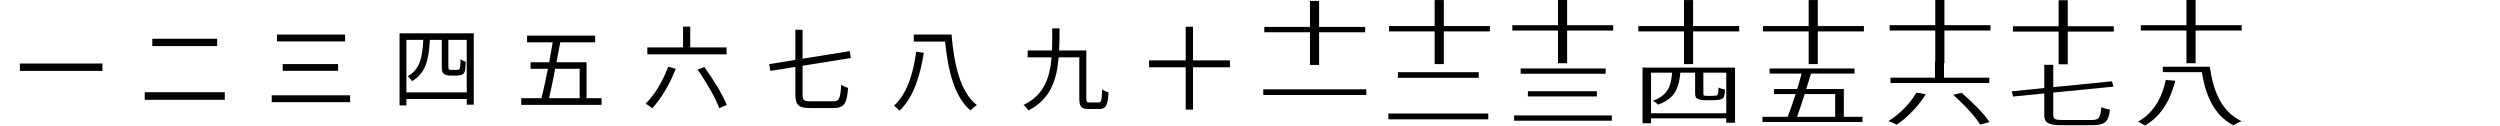
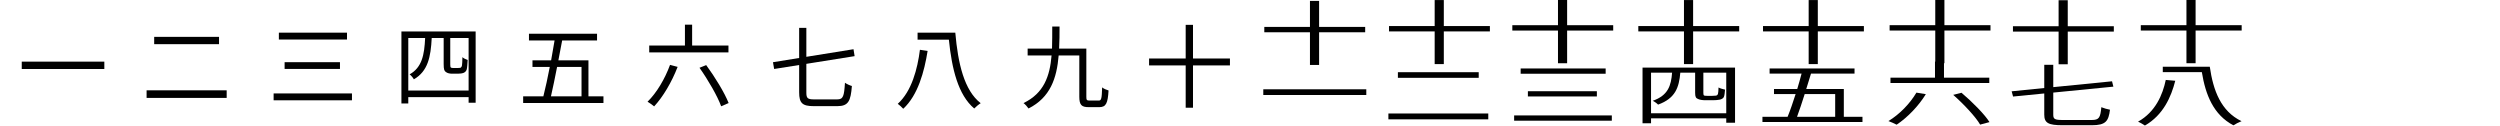
<svg xmlns="http://www.w3.org/2000/svg" width="700mm" height="35mm" viewBox="0 0 700 35" version="1.1" id="svg153">
  <defs id="defs150">
    <rect x="950.379" y="30.425" width="89.673" height="84.069" id="rect2862" />
    <filter style="color-interpolation-filters:sRGB" id="filter10641" x="-0.033" y="-0.031" width="1.1" height="1.109">
      <feFlood flood-opacity="0.851" flood-color="rgb(0,0,0)" result="flood" id="feFlood10631" />
      <feComposite in="flood" in2="SourceGraphic" operator="in" result="composite1" id="feComposite10633" />
      <feGaussianBlur in="composite1" stdDeviation="0.4" result="blur" id="feGaussianBlur10635" />
      <feOffset dx="1" dy="1.5" result="offset" id="feOffset10637" />
      <feComposite in="SourceGraphic" in2="offset" operator="over" result="composite2" id="feComposite10639" />
    </filter>
    <filter style="color-interpolation-filters:sRGB" id="filter10641-3" x="-0.033" y="-0.031" width="1.1" height="1.109">
      <feFlood flood-opacity="0.851" flood-color="rgb(0,0,0)" result="flood" id="feFlood10631-9" />
      <feComposite in="flood" in2="SourceGraphic" operator="in" result="composite1" id="feComposite10633-6" />
      <feGaussianBlur in="composite1" stdDeviation="0.4" result="blur" id="feGaussianBlur10635-1" />
      <feOffset dx="1" dy="1.5" result="offset" id="feOffset10637-5" />
      <feComposite in="SourceGraphic" in2="offset" operator="over" result="composite2" id="feComposite10639-9" />
    </filter>
    <filter style="color-interpolation-filters:sRGB" id="filter10641-3-0" x="-0.033" y="-0.031" width="1.1" height="1.109">
      <feFlood flood-opacity="0.851" flood-color="rgb(0,0,0)" result="flood" id="feFlood10631-9-3" />
      <feComposite in="flood" in2="SourceGraphic" operator="in" result="composite1" id="feComposite10633-6-8" />
      <feGaussianBlur in="composite1" stdDeviation="0.4" result="blur" id="feGaussianBlur10635-1-4" />
      <feOffset dx="1" dy="1.5" result="offset" id="feOffset10637-5-2" />
      <feComposite in="SourceGraphic" in2="offset" operator="over" result="composite2" id="feComposite10639-9-4" />
    </filter>
    <filter style="color-interpolation-filters:sRGB" id="filter10653" x="-0.036" y="-0.032" width="1.108" height="1.114">
      <feFlood flood-opacity="0.851" flood-color="rgb(0,0,0)" result="flood" id="feFlood10643" />
      <feComposite in="flood" in2="SourceGraphic" operator="in" result="composite1" id="feComposite10645" />
      <feGaussianBlur in="composite1" stdDeviation="0.4" result="blur" id="feGaussianBlur10647" />
      <feOffset dx="1" dy="1.5" result="offset" id="feOffset10649" />
      <feComposite in="SourceGraphic" in2="offset" operator="over" result="composite2" id="feComposite10651" />
    </filter>
    <filter style="color-interpolation-filters:sRGB" id="filter10653-9" x="-0.036" y="-0.032" width="1.108" height="1.114">
      <feFlood flood-opacity="0.851" flood-color="rgb(0,0,0)" result="flood" id="feFlood10643-6" />
      <feComposite in="flood" in2="SourceGraphic" operator="in" result="composite1" id="feComposite10645-5" />
      <feGaussianBlur in="composite1" stdDeviation="0.4" result="blur" id="feGaussianBlur10647-9" />
      <feOffset dx="1" dy="1.5" result="offset" id="feOffset10649-7" />
      <feComposite in="SourceGraphic" in2="offset" operator="over" result="composite2" id="feComposite10651-7" />
    </filter>
    <filter style="color-interpolation-filters:sRGB" id="filter10653-2" x="-0.036" y="-0.032" width="1.108" height="1.114">
      <feFlood flood-opacity="0.851" flood-color="rgb(0,0,0)" result="flood" id="feFlood10643-8" />
      <feComposite in="flood" in2="SourceGraphic" operator="in" result="composite1" id="feComposite10645-3" />
      <feGaussianBlur in="composite1" stdDeviation="0.4" result="blur" id="feGaussianBlur10647-3" />
      <feOffset dx="1" dy="1.5" result="offset" id="feOffset10649-4" />
      <feComposite in="SourceGraphic" in2="offset" operator="over" result="composite2" id="feComposite10651-2" />
    </filter>
    <filter style="color-interpolation-filters:sRGB" id="filter10653-9-2" x="-0.036" y="-0.032" width="1.108" height="1.114">
      <feFlood flood-opacity="0.851" flood-color="rgb(0,0,0)" result="flood" id="feFlood10643-6-2" />
      <feComposite in="flood" in2="SourceGraphic" operator="in" result="composite1" id="feComposite10645-5-4" />
      <feGaussianBlur in="composite1" stdDeviation="0.4" result="blur" id="feGaussianBlur10647-9-8" />
      <feOffset dx="1" dy="1.5" result="offset" id="feOffset10649-7-5" />
      <feComposite in="SourceGraphic" in2="offset" operator="over" result="composite2" id="feComposite10651-7-3" />
    </filter>
    <filter style="color-interpolation-filters:sRGB" id="filter10665" x="-0.04" y="-0.033" width="1.12" height="1.117">
      <feFlood flood-opacity="0.851" flood-color="rgb(0,0,0)" result="flood" id="feFlood10655" />
      <feComposite in="flood" in2="SourceGraphic" operator="in" result="composite1" id="feComposite10657" />
      <feGaussianBlur in="composite1" stdDeviation="0.4" result="blur" id="feGaussianBlur10659" />
      <feOffset dx="1" dy="1.5" result="offset" id="feOffset10661" />
      <feComposite in="SourceGraphic" in2="offset" operator="over" result="composite2" id="feComposite10663" />
    </filter>
    <filter style="color-interpolation-filters:sRGB" id="filter10665-7" x="-0.04" y="-0.033" width="1.12" height="1.117">
      <feFlood flood-opacity="0.851" flood-color="rgb(0,0,0)" result="flood" id="feFlood10655-8" />
      <feComposite in="flood" in2="SourceGraphic" operator="in" result="composite1" id="feComposite10657-8" />
      <feGaussianBlur in="composite1" stdDeviation="0.4" result="blur" id="feGaussianBlur10659-1" />
      <feOffset dx="1" dy="1.5" result="offset" id="feOffset10661-6" />
      <feComposite in="SourceGraphic" in2="offset" operator="over" result="composite2" id="feComposite10663-6" />
    </filter>
    <filter style="color-interpolation-filters:sRGB" id="filter4469" x="-0.03" y="-0.028" width="1.092" height="1.1">
      <feFlood flood-opacity="0.851" flood-color="rgb(0,0,0)" result="flood" id="feFlood4459" />
      <feComposite in="flood" in2="SourceGraphic" operator="in" result="composite1" id="feComposite4461" />
      <feGaussianBlur in="composite1" stdDeviation="0.4" result="blur" id="feGaussianBlur4463" />
      <feOffset dx="1" dy="1.5" result="offset" id="feOffset4465" />
      <feComposite in="SourceGraphic" in2="offset" operator="over" result="composite2" id="feComposite4467" />
    </filter>
    <filter style="color-interpolation-filters:sRGB" id="filter11166" x="-0.031" y="-0.029" width="1.096" height="1.104">
      <feFlood flood-opacity="0.851" flood-color="rgb(0,0,0)" result="flood" id="feFlood11156" />
      <feComposite in="flood" in2="SourceGraphic" operator="in" result="composite1" id="feComposite11158" />
      <feGaussianBlur in="composite1" stdDeviation="0.4" result="blur" id="feGaussianBlur11160" />
      <feOffset dx="1" dy="1.5" result="offset" id="feOffset11162" />
      <feComposite in="SourceGraphic" in2="offset" operator="over" result="composite2" id="feComposite11164" />
    </filter>
    <filter style="color-interpolation-filters:sRGB" id="filter11166-9" x="-0.031" y="-0.029" width="1.096" height="1.104">
      <feFlood flood-opacity="0.851" flood-color="rgb(0,0,0)" result="flood" id="feFlood11156-9" />
      <feComposite in="flood" in2="SourceGraphic" operator="in" result="composite1" id="feComposite11158-3" />
      <feGaussianBlur in="composite1" stdDeviation="0.4" result="blur" id="feGaussianBlur11160-4" />
      <feOffset dx="1" dy="1.5" result="offset" id="feOffset11162-7" />
      <feComposite in="SourceGraphic" in2="offset" operator="over" result="composite2" id="feComposite11164-0" />
    </filter>
    <filter style="color-interpolation-filters:sRGB" id="filter11166-3" x="-0.031" y="-0.029" width="1.096" height="1.104">
      <feFlood flood-opacity="0.851" flood-color="rgb(0,0,0)" result="flood" id="feFlood11156-6" />
      <feComposite in="flood" in2="SourceGraphic" operator="in" result="composite1" id="feComposite11158-0" />
      <feGaussianBlur in="composite1" stdDeviation="0.4" result="blur" id="feGaussianBlur11160-6" />
      <feOffset dx="1" dy="1.5" result="offset" id="feOffset11162-72" />
      <feComposite in="SourceGraphic" in2="offset" operator="over" result="composite2" id="feComposite11164-4" />
    </filter>
    <filter style="color-interpolation-filters:sRGB" id="filter11166-9-9" x="-0.031" y="-0.029" width="1.096" height="1.104">
      <feFlood flood-opacity="0.851" flood-color="rgb(0,0,0)" result="flood" id="feFlood11156-9-2" />
      <feComposite in="flood" in2="SourceGraphic" operator="in" result="composite1" id="feComposite11158-3-3" />
      <feGaussianBlur in="composite1" stdDeviation="0.4" result="blur" id="feGaussianBlur11160-4-8" />
      <feOffset dx="1" dy="1.5" result="offset" id="feOffset11162-7-7" />
      <feComposite in="SourceGraphic" in2="offset" operator="over" result="composite2" id="feComposite11164-0-0" />
    </filter>
    <filter style="color-interpolation-filters:sRGB" id="filter4469-6" x="-0.03" y="-0.028" width="1.092" height="1.1">
      <feFlood flood-opacity="0.851" flood-color="rgb(0,0,0)" result="flood" id="feFlood4459-4" />
      <feComposite in="flood" in2="SourceGraphic" operator="in" result="composite1" id="feComposite4461-6" />
      <feGaussianBlur in="composite1" stdDeviation="0.4" result="blur" id="feGaussianBlur4463-7" />
      <feOffset dx="1" dy="1.5" result="offset" id="feOffset4465-6" />
      <feComposite in="SourceGraphic" in2="offset" operator="over" result="composite2" id="feComposite4467-9" />
    </filter>
    <filter style="color-interpolation-filters:sRGB" id="filter12126" x="-0.033" y="-0.031" width="1.1" height="1.109">
      <feFlood flood-opacity="0.851" flood-color="rgb(0,0,0)" result="flood" id="feFlood12116" />
      <feComposite in="flood" in2="SourceGraphic" operator="in" result="composite1" id="feComposite12118" />
      <feGaussianBlur in="composite1" stdDeviation="0.4" result="blur" id="feGaussianBlur12120" />
      <feOffset dx="1" dy="1.5" result="offset" id="feOffset12122" />
      <feComposite in="SourceGraphic" in2="offset" operator="over" result="composite2" id="feComposite12124" />
    </filter>
    <filter style="color-interpolation-filters:sRGB" id="filter12138" x="-0.033" y="-0.031" width="1.1" height="1.109">
      <feFlood flood-opacity="0.851" flood-color="rgb(0,0,0)" result="flood" id="feFlood12128" />
      <feComposite in="flood" in2="SourceGraphic" operator="in" result="composite1" id="feComposite12130" />
      <feGaussianBlur in="composite1" stdDeviation="0.4" result="blur" id="feGaussianBlur12132" />
      <feOffset dx="1" dy="1.5" result="offset" id="feOffset12134" />
      <feComposite in="SourceGraphic" in2="offset" operator="over" result="composite2" id="feComposite12136" />
    </filter>
    <filter style="color-interpolation-filters:sRGB" id="filter12150" x="-0.033" y="-0.031" width="1.1" height="1.109">
      <feFlood flood-opacity="0.851" flood-color="rgb(0,0,0)" result="flood" id="feFlood12140" />
      <feComposite in="flood" in2="SourceGraphic" operator="in" result="composite1" id="feComposite12142" />
      <feGaussianBlur in="composite1" stdDeviation="0.4" result="blur" id="feGaussianBlur12144" />
      <feOffset dx="1" dy="1.5" result="offset" id="feOffset12146" />
      <feComposite in="SourceGraphic" in2="offset" operator="over" result="composite2" id="feComposite12148" />
    </filter>
    <filter style="color-interpolation-filters:sRGB" id="filter12162" x="-0.036" y="-0.032" width="1.108" height="1.114">
      <feFlood flood-opacity="0.851" flood-color="rgb(0,0,0)" result="flood" id="feFlood12152" />
      <feComposite in="flood" in2="SourceGraphic" operator="in" result="composite1" id="feComposite12154" />
      <feGaussianBlur in="composite1" stdDeviation="0.4" result="blur" id="feGaussianBlur12156" />
      <feOffset dx="1" dy="1.5" result="offset" id="feOffset12158" />
      <feComposite in="SourceGraphic" in2="offset" operator="over" result="composite2" id="feComposite12160" />
    </filter>
    <filter style="color-interpolation-filters:sRGB" id="filter12174" x="-0.036" y="-0.032" width="1.108" height="1.114">
      <feFlood flood-opacity="0.851" flood-color="rgb(0,0,0)" result="flood" id="feFlood12164" />
      <feComposite in="flood" in2="SourceGraphic" operator="in" result="composite1" id="feComposite12166" />
      <feGaussianBlur in="composite1" stdDeviation="0.4" result="blur" id="feGaussianBlur12168" />
      <feOffset dx="1" dy="1.5" result="offset" id="feOffset12170" />
      <feComposite in="SourceGraphic" in2="offset" operator="over" result="composite2" id="feComposite12172" />
    </filter>
    <filter style="color-interpolation-filters:sRGB" id="filter12186" x="-0.036" y="-0.032" width="1.108" height="1.114">
      <feFlood flood-opacity="0.851" flood-color="rgb(0,0,0)" result="flood" id="feFlood12176" />
      <feComposite in="flood" in2="SourceGraphic" operator="in" result="composite1" id="feComposite12178" />
      <feGaussianBlur in="composite1" stdDeviation="0.4" result="blur" id="feGaussianBlur12180" />
      <feOffset dx="1" dy="1.5" result="offset" id="feOffset12182" />
      <feComposite in="SourceGraphic" in2="offset" operator="over" result="composite2" id="feComposite12184" />
    </filter>
    <filter style="color-interpolation-filters:sRGB" id="filter12198" x="-0.036" y="-0.032" width="1.108" height="1.114">
      <feFlood flood-opacity="0.851" flood-color="rgb(0,0,0)" result="flood" id="feFlood12188" />
      <feComposite in="flood" in2="SourceGraphic" operator="in" result="composite1" id="feComposite12190" />
      <feGaussianBlur in="composite1" stdDeviation="0.4" result="blur" id="feGaussianBlur12192" />
      <feOffset dx="1" dy="1.5" result="offset" id="feOffset12194" />
      <feComposite in="SourceGraphic" in2="offset" operator="over" result="composite2" id="feComposite12196" />
    </filter>
    <filter style="color-interpolation-filters:sRGB" id="filter12210" x="-0.04" y="-0.033" width="1.12" height="1.117">
      <feFlood flood-opacity="0.851" flood-color="rgb(0,0,0)" result="flood" id="feFlood12200" />
      <feComposite in="flood" in2="SourceGraphic" operator="in" result="composite1" id="feComposite12202" />
      <feGaussianBlur in="composite1" stdDeviation="0.4" result="blur" id="feGaussianBlur12204" />
      <feOffset dx="1" dy="1.5" result="offset" id="feOffset12206" />
      <feComposite in="SourceGraphic" in2="offset" operator="over" result="composite2" id="feComposite12208" />
    </filter>
    <filter style="color-interpolation-filters:sRGB" id="filter12222" x="-0.04" y="-0.033" width="1.12" height="1.117">
      <feFlood flood-opacity="0.851" flood-color="rgb(0,0,0)" result="flood" id="feFlood12212" />
      <feComposite in="flood" in2="SourceGraphic" operator="in" result="composite1" id="feComposite12214" />
      <feGaussianBlur in="composite1" stdDeviation="0.4" result="blur" id="feGaussianBlur12216" />
      <feOffset dx="1" dy="1.5" result="offset" id="feOffset12218" />
      <feComposite in="SourceGraphic" in2="offset" operator="over" result="composite2" id="feComposite12220" />
    </filter>
    <filter style="color-interpolation-filters:sRGB" id="filter12234" x="-0.03" y="-0.028" width="1.092" height="1.1">
      <feFlood flood-opacity="0.851" flood-color="rgb(0,0,0)" result="flood" id="feFlood12224" />
      <feComposite in="flood" in2="SourceGraphic" operator="in" result="composite1" id="feComposite12226" />
      <feGaussianBlur in="composite1" stdDeviation="0.4" result="blur" id="feGaussianBlur12228" />
      <feOffset dx="1" dy="1.5" result="offset" id="feOffset12230" />
      <feComposite in="SourceGraphic" in2="offset" operator="over" result="composite2" id="feComposite12232" />
    </filter>
    <filter style="color-interpolation-filters:sRGB" id="filter12246" x="-0.031" y="-0.029" width="1.096" height="1.104">
      <feFlood flood-opacity="0.851" flood-color="rgb(0,0,0)" result="flood" id="feFlood12236" />
      <feComposite in="flood" in2="SourceGraphic" operator="in" result="composite1" id="feComposite12238" />
      <feGaussianBlur in="composite1" stdDeviation="0.4" result="blur" id="feGaussianBlur12240" />
      <feOffset dx="1" dy="1.5" result="offset" id="feOffset12242" />
      <feComposite in="SourceGraphic" in2="offset" operator="over" result="composite2" id="feComposite12244" />
    </filter>
    <filter style="color-interpolation-filters:sRGB" id="filter12258" x="-0.031" y="-0.029" width="1.096" height="1.104">
      <feFlood flood-opacity="0.851" flood-color="rgb(0,0,0)" result="flood" id="feFlood12248" />
      <feComposite in="flood" in2="SourceGraphic" operator="in" result="composite1" id="feComposite12250" />
      <feGaussianBlur in="composite1" stdDeviation="0.4" result="blur" id="feGaussianBlur12252" />
      <feOffset dx="1" dy="1.5" result="offset" id="feOffset12254" />
      <feComposite in="SourceGraphic" in2="offset" operator="over" result="composite2" id="feComposite12256" />
    </filter>
    <filter style="color-interpolation-filters:sRGB" id="filter12270" x="-0.031" y="-0.029" width="1.096" height="1.104">
      <feFlood flood-opacity="0.851" flood-color="rgb(0,0,0)" result="flood" id="feFlood12260" />
      <feComposite in="flood" in2="SourceGraphic" operator="in" result="composite1" id="feComposite12262" />
      <feGaussianBlur in="composite1" stdDeviation="0.4" result="blur" id="feGaussianBlur12264" />
      <feOffset dx="1" dy="1.5" result="offset" id="feOffset12266" />
      <feComposite in="SourceGraphic" in2="offset" operator="over" result="composite2" id="feComposite12268" />
    </filter>
    <filter style="color-interpolation-filters:sRGB" id="filter12282" x="-0.031" y="-0.029" width="1.096" height="1.104">
      <feFlood flood-opacity="0.851" flood-color="rgb(0,0,0)" result="flood" id="feFlood12272" />
      <feComposite in="flood" in2="SourceGraphic" operator="in" result="composite1" id="feComposite12274" />
      <feGaussianBlur in="composite1" stdDeviation="0.4" result="blur" id="feGaussianBlur12276" />
      <feOffset dx="1" dy="1.5" result="offset" id="feOffset12278" />
      <feComposite in="SourceGraphic" in2="offset" operator="over" result="composite2" id="feComposite12280" />
    </filter>
    <filter style="color-interpolation-filters:sRGB" id="filter12294" x="-0.03" y="-0.028" width="1.092" height="1.1">
      <feFlood flood-opacity="0.851" flood-color="rgb(0,0,0)" result="flood" id="feFlood12284" />
      <feComposite in="flood" in2="SourceGraphic" operator="in" result="composite1" id="feComposite12286" />
      <feGaussianBlur in="composite1" stdDeviation="0.4" result="blur" id="feGaussianBlur12288" />
      <feOffset dx="1" dy="1.5" result="offset" id="feOffset12290" />
      <feComposite in="SourceGraphic" in2="offset" operator="over" result="composite2" id="feComposite12292" />
    </filter>
  </defs>
  <g id="layer3" transform="translate(-7.429955,-111.6633)" style="display:none">
    <rect style="display:inline;fill:#00ffff;stroke-width:0.12" id="rect8004-0-4" width="35" height="35" x="42.43" y="111.663" />
    <rect style="display:inline;fill:#008000;stroke-width:0.12" id="rect8004-0-6-6-0" width="35" height="35" x="7.43" y="111.663" />
    <rect style="display:inline;fill:#008000;stroke-width:0.12" id="rect8004-0-6-6-1-0" width="35" height="35" x="287.43" y="111.663" />
    <rect style="display:inline;fill:#00ffff;stroke-width:0.12" id="rect8004-0-5-0" width="35" height="35" x="252.43" y="111.663" />
    <rect style="display:inline;fill:#008000;stroke-width:0.12" id="rect8004-0-6-6-6-4" width="35" height="35" x="217.43" y="111.663" />
    <rect style="display:inline;fill:#00ffff;stroke-width:0.12" id="rect8004-0-7-5-4" width="35" height="35" x="182.43" y="111.663" />
    <rect style="display:inline;fill:#008000;stroke-width:0.12" id="rect8004-0-6-6-2-9-3" width="35" height="35" x="147.43" y="111.663" />
    <rect style="display:inline;fill:#00ffff;stroke-width:0.12" id="rect8004-0-1-8-0" width="35" height="35" x="112.43" y="111.663" />
    <rect style="display:inline;fill:#008000;stroke-width:0.12" id="rect8004-0-6-6-8-7-6" width="35" height="35" x="77.43" y="111.663" />
    <rect style="display:inline;fill:#008000;stroke-width:0.12" id="rect8004-0-6-6-1-0-6" width="35" height="35" x="427.43" y="111.663" />
    <rect style="display:inline;fill:#00ffff;stroke-width:0.12" id="rect8004-0-5-0-4" width="35" height="35" x="392.43" y="111.663" />
    <rect style="display:inline;fill:#008000;stroke-width:0.12" id="rect8004-0-6-6-6-4-1" width="35" height="35" x="357.43" y="111.663" />
    <rect style="display:inline;fill:#00ffff;stroke-width:0.12" id="rect8004-0-7-5-4-2" width="35" height="35" x="322.43" y="111.663" />
    <rect style="display:inline;fill:#00ffff;stroke-width:0.12" id="rect8004-0-5-0-4-7" width="35" height="35" x="532.43" y="111.663" />
    <rect style="display:inline;fill:#008000;stroke-width:0.12" id="rect8004-0-6-6-6-4-1-4" width="35" height="35" x="497.43" y="111.663" />
    <rect style="display:inline;fill:#00ffff;stroke-width:0.12" id="rect8004-0-7-5-4-2-8" width="35" height="35" x="462.43" y="111.663" />
    <rect style="display:inline;fill:#00ffff;stroke-width:0.12" id="rect8004-0-5-0-4-7-6" width="35" height="35" x="602.43" y="111.663" />
    <rect style="display:inline;fill:#008000;stroke-width:0.12" id="rect8004-0-6-6-6-4-1-4-0" width="35" height="35" x="567.43" y="111.663" />
    <rect style="display:inline;fill:#00ffff;stroke-width:0.12" id="rect8004-0-5-0-4-7-6-5" width="35" height="35" x="672.43" y="111.663" />
    <rect style="display:inline;fill:#008000;stroke-width:0.12" id="rect8004-0-6-6-6-4-1-4-0-4" width="35" height="35" x="637.43" y="111.663" />
  </g>
  <g id="layer1" style="display:inline" transform="translate(-7.429955,-111.6633)">
    <text xml:space="preserve" transform="matrix(0.2645833,0,0,0.2645833,7.429955,111.6633)" id="text2860" style="font-style:normal;font-weight:normal;font-size:95.441px;line-height:1.25;font-family:'IBM Plex Sans JP';white-space:pre;shape-inside:url(#rect2862);fill:#000000;fill-opacity:1;stroke:none;-inkscape-font-specification:'IBM Plex Sans JP, Normal';font-stretch:normal;font-variant:normal;font-variant-ligatures:normal;font-variant-caps:normal;font-variant-numeric:normal;font-variant-east-asian:normal" />
-     <text xml:space="preserve" style="font-style:normal;font-variant:normal;font-weight:normal;font-stretch:normal;font-size:25.252px;line-height:1.25;font-family:'IBM Plex Sans JP';-inkscape-font-specification:'IBM Plex Sans JP, Normal';font-variant-ligatures:normal;font-variant-caps:normal;font-variant-numeric:normal;font-variant-east-asian:normal;fill:#000000;fill-opacity:1;stroke:none;stroke-width:0.362" x="11.88" y="140.323" id="text22356">
-       <tspan id="tspan22354" style="font-style:normal;font-variant:normal;font-weight:normal;font-stretch:normal;font-size:25.252px;font-family:'IBM Plex Sans JP';-inkscape-font-specification:'IBM Plex Sans JP, Normal';font-variant-ligatures:normal;font-variant-caps:normal;font-variant-numeric:normal;font-variant-east-asian:normal;fill:#000000;stroke-width:0.362" x="11.88" y="140.323">一</tspan>
-     </text>
-     <text xml:space="preserve" style="font-style:normal;font-variant:normal;font-weight:normal;font-stretch:normal;font-size:25.252px;line-height:1.25;font-family:'IBM Plex Sans JP';-inkscape-font-specification:'IBM Plex Sans JP, Normal';font-variant-ligatures:normal;font-variant-caps:normal;font-variant-numeric:normal;font-variant-east-asian:normal;display:inline;fill:#000000;fill-opacity:1;stroke:none;stroke-width:0.362" x="46.512" y="140.107" id="text22356-5">
-       <tspan id="tspan22354-4" style="font-style:normal;font-variant:normal;font-weight:normal;font-stretch:normal;font-size:25.252px;font-family:'IBM Plex Sans JP';-inkscape-font-specification:'IBM Plex Sans JP, Normal';font-variant-ligatures:normal;font-variant-caps:normal;font-variant-numeric:normal;font-variant-east-asian:normal;fill:#000000;stroke-width:0.362" x="46.512" y="140.107">二</tspan>
-     </text>
-     <text xml:space="preserve" style="font-style:normal;font-variant:normal;font-weight:normal;font-stretch:normal;font-size:25.252px;line-height:1.25;font-family:'IBM Plex Sans JP';-inkscape-font-specification:'IBM Plex Sans JP, Normal';font-variant-ligatures:normal;font-variant-caps:normal;font-variant-numeric:normal;font-variant-east-asian:normal;display:inline;fill:#000000;fill-opacity:1;stroke:none;stroke-width:0.362" x="81.873" y="140.102" id="text22356-0">
-       <tspan id="tspan22354-7" style="font-style:normal;font-variant:normal;font-weight:normal;font-stretch:normal;font-size:25.252px;font-family:'IBM Plex Sans JP';-inkscape-font-specification:'IBM Plex Sans JP, Normal';font-variant-ligatures:normal;font-variant-caps:normal;font-variant-numeric:normal;font-variant-east-asian:normal;fill:#000000;stroke-width:0.362" x="81.873" y="140.102">三</tspan>
-     </text>
-     <text xml:space="preserve" style="font-style:normal;font-variant:normal;font-weight:normal;font-stretch:normal;font-size:25.252px;line-height:1.25;font-family:'IBM Plex Sans JP';-inkscape-font-specification:'IBM Plex Sans JP, Normal';font-variant-ligatures:normal;font-variant-caps:normal;font-variant-numeric:normal;font-variant-east-asian:normal;display:inline;fill:#000000;fill-opacity:1;stroke:none;stroke-width:0.362" x="117.034" y="139.886" id="text22356-5-7">
-       <tspan id="tspan22354-4-4" style="font-style:normal;font-variant:normal;font-weight:normal;font-stretch:normal;font-size:25.252px;font-family:'IBM Plex Sans JP';-inkscape-font-specification:'IBM Plex Sans JP, Normal';font-variant-ligatures:normal;font-variant-caps:normal;font-variant-numeric:normal;font-variant-east-asian:normal;fill:#000000;stroke-width:0.362" x="117.034" y="139.886">四</tspan>
-     </text>
-     <text xml:space="preserve" style="font-style:normal;font-variant:normal;font-weight:normal;font-stretch:normal;font-size:25.252px;line-height:1.25;font-family:'IBM Plex Sans JP';-inkscape-font-specification:'IBM Plex Sans JP, Normal';font-variant-ligatures:normal;font-variant-caps:normal;font-variant-numeric:normal;font-variant-east-asian:normal;display:inline;fill:#000000;fill-opacity:1;stroke:none;stroke-width:0.362" x="151.976" y="140.402" id="text22356-1">
-       <tspan id="tspan22354-44" style="font-style:normal;font-variant:normal;font-weight:normal;font-stretch:normal;font-size:25.252px;font-family:'IBM Plex Sans JP';-inkscape-font-specification:'IBM Plex Sans JP, Normal';font-variant-ligatures:normal;font-variant-caps:normal;font-variant-numeric:normal;font-variant-east-asian:normal;fill:#000000;stroke-width:0.362" x="151.976" y="140.402">五</tspan>
-     </text>
-     <text xml:space="preserve" style="font-style:normal;font-variant:normal;font-weight:normal;font-stretch:normal;font-size:25.252px;line-height:1.25;font-family:'IBM Plex Sans JP';-inkscape-font-specification:'IBM Plex Sans JP, Normal';font-variant-ligatures:normal;font-variant-caps:normal;font-variant-numeric:normal;font-variant-east-asian:normal;display:inline;fill:#000000;fill-opacity:1;stroke:none;stroke-width:0.362" x="187.137" y="140.186" id="text22356-5-3">
-       <tspan id="tspan22354-4-6" style="font-style:normal;font-variant:normal;font-weight:normal;font-stretch:normal;font-size:25.252px;font-family:'IBM Plex Sans JP';-inkscape-font-specification:'IBM Plex Sans JP, Normal';font-variant-ligatures:normal;font-variant-caps:normal;font-variant-numeric:normal;font-variant-east-asian:normal;fill:#000000;stroke-width:0.362" x="187.137" y="140.186">六</tspan>
-     </text>
-     <text xml:space="preserve" style="font-style:normal;font-variant:normal;font-weight:normal;font-stretch:normal;font-size:25.252px;line-height:1.25;font-family:'IBM Plex Sans JP';-inkscape-font-specification:'IBM Plex Sans JP, Normal';font-variant-ligatures:normal;font-variant-caps:normal;font-variant-numeric:normal;font-variant-east-asian:normal;display:inline;fill:#000000;fill-opacity:1;stroke:none;stroke-width:0.362" x="221.571" y="140.772" id="text22356-9">
-       <tspan id="tspan22354-9" style="font-style:normal;font-variant:normal;font-weight:normal;font-stretch:normal;font-size:25.252px;font-family:'IBM Plex Sans JP';-inkscape-font-specification:'IBM Plex Sans JP, Normal';font-variant-ligatures:normal;font-variant-caps:normal;font-variant-numeric:normal;font-variant-east-asian:normal;fill:#000000;stroke-width:0.362" x="221.571" y="140.772">七</tspan>
-     </text>
-     <text xml:space="preserve" style="font-style:normal;font-variant:normal;font-weight:normal;font-stretch:normal;font-size:25.252px;line-height:1.25;font-family:'IBM Plex Sans JP';-inkscape-font-specification:'IBM Plex Sans JP, Normal';font-variant-ligatures:normal;font-variant-caps:normal;font-variant-numeric:normal;font-variant-east-asian:normal;display:inline;fill:#000000;fill-opacity:1;stroke:none;stroke-width:0.362" x="256.732" y="140.556" id="text22356-5-8">
-       <tspan id="tspan22354-4-9" style="font-style:normal;font-variant:normal;font-weight:normal;font-stretch:normal;font-size:25.252px;font-family:'IBM Plex Sans JP';-inkscape-font-specification:'IBM Plex Sans JP, Normal';font-variant-ligatures:normal;font-variant-caps:normal;font-variant-numeric:normal;font-variant-east-asian:normal;fill:#000000;stroke-width:0.362" x="256.732" y="140.556">八</tspan>
-     </text>
-     <text xml:space="preserve" style="font-style:normal;font-variant:normal;font-weight:normal;font-stretch:normal;font-size:25.252px;line-height:1.25;font-family:'IBM Plex Sans JP';-inkscape-font-specification:'IBM Plex Sans JP, Normal';font-variant-ligatures:normal;font-variant-caps:normal;font-variant-numeric:normal;font-variant-east-asian:normal;display:inline;fill:#000000;fill-opacity:1;stroke:none;stroke-width:0.362" x="293.151" y="140.551" id="text22356-0-5">
-       <tspan id="tspan22354-7-0" style="font-style:normal;font-variant:normal;font-weight:normal;font-stretch:normal;font-size:25.252px;font-family:'IBM Plex Sans JP';-inkscape-font-specification:'IBM Plex Sans JP, Normal';font-variant-ligatures:normal;font-variant-caps:normal;font-variant-numeric:normal;font-variant-east-asian:normal;fill:#000000;stroke-width:0.362" x="293.151" y="140.551">九</tspan>
-     </text>
-     <text xml:space="preserve" style="font-style:normal;font-variant:normal;font-weight:normal;font-stretch:normal;font-size:25.252px;line-height:1.25;font-family:'IBM Plex Sans JP';-inkscape-font-specification:'IBM Plex Sans JP, Normal';font-variant-ligatures:normal;font-variant-caps:normal;font-variant-numeric:normal;font-variant-east-asian:normal;display:inline;fill:#000000;fill-opacity:1;stroke:none;stroke-width:0.362" x="327.783" y="140.336" id="text22356-5-7-1">
-       <tspan id="tspan22354-4-4-9" style="font-style:normal;font-variant:normal;font-weight:normal;font-stretch:normal;font-size:25.252px;font-family:'IBM Plex Sans JP';-inkscape-font-specification:'IBM Plex Sans JP, Normal';font-variant-ligatures:normal;font-variant-caps:normal;font-variant-numeric:normal;font-variant-east-asian:normal;fill:#000000;stroke-width:0.362" x="327.783" y="140.336">十</tspan>
+     <text xml:space="preserve" style="font-style:normal;font-variant:normal;font-weight:normal;font-stretch:normal;font-size:25.252px;line-height:1.25;font-family:'IBM Plex Sans JP';-inkscape-font-specification:'IBM Plex Sans JP, Normal';font-variant-ligatures:normal;font-variant-caps:normal;font-variant-numeric:normal;font-variant-east-asian:normal;fill:#000000;fill-opacity:1;stroke:none;stroke-width:0.362" x="12.409" y="139.794" id="text22356">
+       <tspan id="tspan22354" style="font-style:normal;font-variant:normal;font-weight:normal;font-stretch:normal;font-size:25.252px;font-family:'IBM Plex Sans JP';-inkscape-font-specification:'IBM Plex Sans JP, Normal';font-variant-ligatures:normal;font-variant-caps:normal;font-variant-numeric:normal;font-variant-east-asian:normal;fill:#000000;stroke-width:0.362" x="12.409" y="139.794">一</tspan>
+     </text>
+     <text xml:space="preserve" style="font-style:normal;font-variant:normal;font-weight:normal;font-stretch:normal;font-size:25.252px;line-height:1.25;font-family:'IBM Plex Sans JP';-inkscape-font-specification:'IBM Plex Sans JP, Normal';font-variant-ligatures:normal;font-variant-caps:normal;font-variant-numeric:normal;font-variant-east-asian:normal;display:inline;fill:#000000;fill-opacity:1;stroke:none;stroke-width:0.362" x="47.041" y="139.578" id="text22356-5">
+       <tspan id="tspan22354-4" style="font-style:normal;font-variant:normal;font-weight:normal;font-stretch:normal;font-size:25.252px;font-family:'IBM Plex Sans JP';-inkscape-font-specification:'IBM Plex Sans JP, Normal';font-variant-ligatures:normal;font-variant-caps:normal;font-variant-numeric:normal;font-variant-east-asian:normal;fill:#000000;stroke-width:0.362" x="47.041" y="139.578">二</tspan>
+     </text>
+     <text xml:space="preserve" style="font-style:normal;font-variant:normal;font-weight:normal;font-stretch:normal;font-size:25.252px;line-height:1.25;font-family:'IBM Plex Sans JP';-inkscape-font-specification:'IBM Plex Sans JP, Normal';font-variant-ligatures:normal;font-variant-caps:normal;font-variant-numeric:normal;font-variant-east-asian:normal;display:inline;fill:#000000;fill-opacity:1;stroke:none;stroke-width:0.362" x="82.402" y="139.573" id="text22356-0">
+       <tspan id="tspan22354-7" style="font-style:normal;font-variant:normal;font-weight:normal;font-stretch:normal;font-size:25.252px;font-family:'IBM Plex Sans JP';-inkscape-font-specification:'IBM Plex Sans JP, Normal';font-variant-ligatures:normal;font-variant-caps:normal;font-variant-numeric:normal;font-variant-east-asian:normal;fill:#000000;stroke-width:0.362" x="82.402" y="139.573">三</tspan>
+     </text>
+     <text xml:space="preserve" style="font-style:normal;font-variant:normal;font-weight:normal;font-stretch:normal;font-size:25.252px;line-height:1.25;font-family:'IBM Plex Sans JP';-inkscape-font-specification:'IBM Plex Sans JP, Normal';font-variant-ligatures:normal;font-variant-caps:normal;font-variant-numeric:normal;font-variant-east-asian:normal;display:inline;fill:#000000;fill-opacity:1;stroke:none;stroke-width:0.362" x="117.563" y="139.357" id="text22356-5-7">
+       <tspan id="tspan22354-4-4" style="font-style:normal;font-variant:normal;font-weight:normal;font-stretch:normal;font-size:25.252px;font-family:'IBM Plex Sans JP';-inkscape-font-specification:'IBM Plex Sans JP, Normal';font-variant-ligatures:normal;font-variant-caps:normal;font-variant-numeric:normal;font-variant-east-asian:normal;fill:#000000;stroke-width:0.362" x="117.563" y="139.357">四</tspan>
+     </text>
+     <text xml:space="preserve" style="font-style:normal;font-variant:normal;font-weight:normal;font-stretch:normal;font-size:25.252px;line-height:1.25;font-family:'IBM Plex Sans JP';-inkscape-font-specification:'IBM Plex Sans JP, Normal';font-variant-ligatures:normal;font-variant-caps:normal;font-variant-numeric:normal;font-variant-east-asian:normal;display:inline;fill:#000000;fill-opacity:1;stroke:none;stroke-width:0.362" x="152.506" y="139.873" id="text22356-1">
+       <tspan id="tspan22354-44" style="font-style:normal;font-variant:normal;font-weight:normal;font-stretch:normal;font-size:25.252px;font-family:'IBM Plex Sans JP';-inkscape-font-specification:'IBM Plex Sans JP, Normal';font-variant-ligatures:normal;font-variant-caps:normal;font-variant-numeric:normal;font-variant-east-asian:normal;fill:#000000;stroke-width:0.362" x="152.506" y="139.873">五</tspan>
+     </text>
+     <text xml:space="preserve" style="font-style:normal;font-variant:normal;font-weight:normal;font-stretch:normal;font-size:25.252px;line-height:1.25;font-family:'IBM Plex Sans JP';-inkscape-font-specification:'IBM Plex Sans JP, Normal';font-variant-ligatures:normal;font-variant-caps:normal;font-variant-numeric:normal;font-variant-east-asian:normal;display:inline;fill:#000000;fill-opacity:1;stroke:none;stroke-width:0.362" x="187.666" y="139.657" id="text22356-5-3">
+       <tspan id="tspan22354-4-6" style="font-style:normal;font-variant:normal;font-weight:normal;font-stretch:normal;font-size:25.252px;font-family:'IBM Plex Sans JP';-inkscape-font-specification:'IBM Plex Sans JP, Normal';font-variant-ligatures:normal;font-variant-caps:normal;font-variant-numeric:normal;font-variant-east-asian:normal;fill:#000000;stroke-width:0.362" x="187.666" y="139.657">六</tspan>
+     </text>
+     <text xml:space="preserve" style="font-style:normal;font-variant:normal;font-weight:normal;font-stretch:normal;font-size:25.252px;line-height:1.25;font-family:'IBM Plex Sans JP';-inkscape-font-specification:'IBM Plex Sans JP, Normal';font-variant-ligatures:normal;font-variant-caps:normal;font-variant-numeric:normal;font-variant-east-asian:normal;display:inline;fill:#000000;fill-opacity:1;stroke:none;stroke-width:0.362" x="222.629" y="140.243" id="text22356-9">
+       <tspan id="tspan22354-9" style="font-style:normal;font-variant:normal;font-weight:normal;font-stretch:normal;font-size:25.252px;font-family:'IBM Plex Sans JP';-inkscape-font-specification:'IBM Plex Sans JP, Normal';font-variant-ligatures:normal;font-variant-caps:normal;font-variant-numeric:normal;font-variant-east-asian:normal;fill:#000000;stroke-width:0.362" x="222.629" y="140.243">七</tspan>
+     </text>
+     <text xml:space="preserve" style="font-style:normal;font-variant:normal;font-weight:normal;font-stretch:normal;font-size:25.252px;line-height:1.25;font-family:'IBM Plex Sans JP';-inkscape-font-specification:'IBM Plex Sans JP, Normal';font-variant-ligatures:normal;font-variant-caps:normal;font-variant-numeric:normal;font-variant-east-asian:normal;display:inline;fill:#000000;fill-opacity:1;stroke:none;stroke-width:0.362" x="257.79" y="140.027" id="text22356-5-8">
+       <tspan id="tspan22354-4-9" style="font-style:normal;font-variant:normal;font-weight:normal;font-stretch:normal;font-size:25.252px;font-family:'IBM Plex Sans JP';-inkscape-font-specification:'IBM Plex Sans JP, Normal';font-variant-ligatures:normal;font-variant-caps:normal;font-variant-numeric:normal;font-variant-east-asian:normal;fill:#000000;stroke-width:0.362" x="257.79" y="140.027">八</tspan>
+     </text>
+     <text xml:space="preserve" style="font-style:normal;font-variant:normal;font-weight:normal;font-stretch:normal;font-size:25.252px;line-height:1.25;font-family:'IBM Plex Sans JP';-inkscape-font-specification:'IBM Plex Sans JP, Normal';font-variant-ligatures:normal;font-variant-caps:normal;font-variant-numeric:normal;font-variant-east-asian:normal;display:inline;fill:#000000;fill-opacity:1;stroke:none;stroke-width:0.362" x="293.151" y="140.022" id="text22356-0-5">
+       <tspan id="tspan22354-7-0" style="font-style:normal;font-variant:normal;font-weight:normal;font-stretch:normal;font-size:25.252px;font-family:'IBM Plex Sans JP';-inkscape-font-specification:'IBM Plex Sans JP, Normal';font-variant-ligatures:normal;font-variant-caps:normal;font-variant-numeric:normal;font-variant-east-asian:normal;fill:#000000;stroke-width:0.362" x="293.151" y="140.022">九</tspan>
+     </text>
+     <text xml:space="preserve" style="font-style:normal;font-variant:normal;font-weight:normal;font-stretch:normal;font-size:25.252px;line-height:1.25;font-family:'IBM Plex Sans JP';-inkscape-font-specification:'IBM Plex Sans JP, Normal';font-variant-ligatures:normal;font-variant-caps:normal;font-variant-numeric:normal;font-variant-east-asian:normal;display:inline;fill:#000000;fill-opacity:1;stroke:none;stroke-width:0.362" x="327.783" y="139.806" id="text22356-5-7-1">
+       <tspan id="tspan22354-4-4-9" style="font-style:normal;font-variant:normal;font-weight:normal;font-stretch:normal;font-size:25.252px;font-family:'IBM Plex Sans JP';-inkscape-font-specification:'IBM Plex Sans JP, Normal';font-variant-ligatures:normal;font-variant-caps:normal;font-variant-numeric:normal;font-variant-east-asian:normal;fill:#000000;stroke-width:0.362" x="327.783" y="139.806">十</tspan>
    </text>
    <text xml:space="preserve" style="font-style:normal;font-variant:normal;font-weight:normal;font-stretch:normal;font-size:24.779px;line-height:1.25;font-family:'IBM Plex Sans JP';-inkscape-font-specification:'IBM Plex Sans JP, Normal';font-variant-ligatures:normal;font-variant-caps:normal;font-variant-numeric:normal;font-variant-east-asian:normal;display:inline;fill:#000000;fill-opacity:1;stroke:none;stroke-width:0.285" x="283.202" y="184.294" id="text22356-1-9" transform="scale(1.270335,0.7871939)">
      <tspan style="font-style:normal;font-variant:normal;font-weight:normal;font-stretch:normal;font-size:24.779px;font-family:'IBM Plex Sans JP';-inkscape-font-specification:'IBM Plex Sans JP, Normal';font-variant-ligatures:normal;font-variant-caps:normal;font-variant-numeric:normal;font-variant-east-asian:normal;fill:#000000;stroke-width:0.285" x="283.202" y="184.294" id="tspan9119">一</tspan>
    </text>
    <text xml:space="preserve" style="font-style:normal;font-variant:normal;font-weight:normal;font-stretch:normal;font-size:24.779px;line-height:1.25;font-family:'IBM Plex Sans JP';-inkscape-font-specification:'IBM Plex Sans JP, Normal';font-variant-ligatures:normal;font-variant-caps:normal;font-variant-numeric:normal;font-variant-east-asian:normal;display:inline;fill:#000000;fill-opacity:1;stroke:none;stroke-width:0.285" x="283.159" y="162.971" id="text22356-1-9-7" transform="scale(1.270335,0.7871939)">
      <tspan style="font-style:normal;font-variant:normal;font-weight:normal;font-stretch:normal;font-size:24.779px;font-family:'IBM Plex Sans JP';-inkscape-font-specification:'IBM Plex Sans JP, Normal';font-variant-ligatures:normal;font-variant-caps:normal;font-variant-numeric:normal;font-variant-east-asian:normal;fill:#000000;stroke-width:0.285" x="283.159" y="162.971" id="tspan9119-0">十</tspan>
    </text>
    <text xml:space="preserve" style="font-style:normal;font-variant:normal;font-weight:normal;font-stretch:normal;font-size:24.779px;line-height:1.25;font-family:'IBM Plex Sans JP';-inkscape-font-specification:'IBM Plex Sans JP, Normal';font-variant-ligatures:normal;font-variant-caps:normal;font-variant-numeric:normal;font-variant-east-asian:normal;display:inline;fill:#000000;fill-opacity:1;stroke:none;stroke-width:0.285" x="310.649" y="162.661" id="text22356-1-9-7-4" transform="scale(1.270335,0.7871939)">
      <tspan style="font-style:normal;font-variant:normal;font-weight:normal;font-stretch:normal;font-size:24.779px;font-family:'IBM Plex Sans JP';-inkscape-font-specification:'IBM Plex Sans JP, Normal';font-variant-ligatures:normal;font-variant-caps:normal;font-variant-numeric:normal;font-variant-east-asian:normal;fill:#000000;stroke-width:0.285" x="310.649" y="162.661" id="tspan9119-0-6">十</tspan>
    </text>
    <text xml:space="preserve" style="font-style:normal;font-variant:normal;font-weight:normal;font-stretch:normal;font-size:24.779px;line-height:1.25;font-family:'IBM Plex Sans JP';-inkscape-font-specification:'IBM Plex Sans JP, Normal';font-variant-ligatures:normal;font-variant-caps:normal;font-variant-numeric:normal;font-variant-east-asian:normal;display:inline;fill:#000000;fill-opacity:1;stroke:none;stroke-width:0.285" x="310.464" y="184.796" id="text22356-5-3-2" transform="scale(1.270335,0.7871939)">
      <tspan style="font-style:normal;font-variant:normal;font-weight:normal;font-stretch:normal;font-size:24.779px;font-family:'IBM Plex Sans JP';-inkscape-font-specification:'IBM Plex Sans JP, Normal';font-variant-ligatures:normal;font-variant-caps:normal;font-variant-numeric:normal;font-variant-east-asian:normal;fill:#000000;stroke-width:0.285" x="310.464" y="184.796" id="tspan11605">二</tspan>
    </text>
    <text xml:space="preserve" style="font-style:normal;font-variant:normal;font-weight:normal;font-stretch:normal;font-size:24.779px;line-height:1.25;font-family:'IBM Plex Sans JP';-inkscape-font-specification:'IBM Plex Sans JP, Normal';font-variant-ligatures:normal;font-variant-caps:normal;font-variant-numeric:normal;font-variant-east-asian:normal;display:inline;fill:#000000;fill-opacity:1;stroke:none;stroke-width:0.285" x="337.83" y="162.358" id="text22356-1-9-7-5" transform="scale(1.270335,0.7871939)">
      <tspan style="font-style:normal;font-variant:normal;font-weight:normal;font-stretch:normal;font-size:24.779px;font-family:'IBM Plex Sans JP';-inkscape-font-specification:'IBM Plex Sans JP, Normal';font-variant-ligatures:normal;font-variant-caps:normal;font-variant-numeric:normal;font-variant-east-asian:normal;fill:#000000;stroke-width:0.285" x="337.83" y="162.358" id="tspan9119-0-7">十</tspan>
    </text>
    <text xml:space="preserve" style="font-style:normal;font-variant:normal;font-weight:normal;font-stretch:normal;font-size:24.779px;line-height:1.25;font-family:'IBM Plex Sans JP';-inkscape-font-specification:'IBM Plex Sans JP, Normal';font-variant-ligatures:normal;font-variant-caps:normal;font-variant-numeric:normal;font-variant-east-asian:normal;display:inline;fill:#000000;fill-opacity:1;stroke:none;stroke-width:0.285" x="337.975" y="184.609" id="text22356-1-9-5" transform="scale(1.270335,0.7871939)">
      <tspan style="font-style:normal;font-variant:normal;font-weight:normal;font-stretch:normal;font-size:24.779px;font-family:'IBM Plex Sans JP';-inkscape-font-specification:'IBM Plex Sans JP, Normal';font-variant-ligatures:normal;font-variant-caps:normal;font-variant-numeric:normal;font-variant-east-asian:normal;fill:#000000;stroke-width:0.285" x="337.975" y="184.609" id="tspan9119-1">三</tspan>
    </text>
    <text xml:space="preserve" style="font-style:normal;font-variant:normal;font-weight:normal;font-stretch:normal;font-size:24.779px;line-height:1.25;font-family:'IBM Plex Sans JP';-inkscape-font-specification:'IBM Plex Sans JP, Normal';font-variant-ligatures:normal;font-variant-caps:normal;font-variant-numeric:normal;font-variant-east-asian:normal;display:inline;fill:#000000;fill-opacity:1;stroke:none;stroke-width:0.285" x="365.596" y="162.661" id="text22356-1-9-7-1" transform="scale(1.270335,0.7871939)">
      <tspan style="font-style:normal;font-variant:normal;font-weight:normal;font-stretch:normal;font-size:24.779px;font-family:'IBM Plex Sans JP';-inkscape-font-specification:'IBM Plex Sans JP, Normal';font-variant-ligatures:normal;font-variant-caps:normal;font-variant-numeric:normal;font-variant-east-asian:normal;fill:#000000;stroke-width:0.285" x="365.596" y="162.661" id="tspan9119-0-3">十</tspan>
    </text>
    <text xml:space="preserve" style="font-style:normal;font-variant:normal;font-weight:normal;font-stretch:normal;font-size:24.779px;line-height:1.25;font-family:'IBM Plex Sans JP';-inkscape-font-specification:'IBM Plex Sans JP, Normal';font-variant-ligatures:normal;font-variant-caps:normal;font-variant-numeric:normal;font-variant-east-asian:normal;display:inline;fill:#000000;fill-opacity:1;stroke:none;stroke-width:0.285" x="365.654" y="184.439" id="text22356-5-3-2-0" transform="scale(1.270335,0.7871939)">
      <tspan style="font-style:normal;font-variant:normal;font-weight:normal;font-stretch:normal;font-size:24.779px;font-family:'IBM Plex Sans JP';-inkscape-font-specification:'IBM Plex Sans JP, Normal';font-variant-ligatures:normal;font-variant-caps:normal;font-variant-numeric:normal;font-variant-east-asian:normal;fill:#000000;stroke-width:0.285" x="365.654" y="184.439" id="tspan11605-1">四</tspan>
    </text>
    <text xml:space="preserve" style="font-style:normal;font-variant:normal;font-weight:normal;font-stretch:normal;font-size:24.779px;line-height:1.25;font-family:'IBM Plex Sans JP';-inkscape-font-specification:'IBM Plex Sans JP, Normal';font-variant-ligatures:normal;font-variant-caps:normal;font-variant-numeric:normal;font-variant-east-asian:normal;display:inline;fill:#000000;fill-opacity:1;stroke:none;stroke-width:0.285" x="393.083" y="162.665" id="text22356-1-9-7-0" transform="scale(1.270335,0.7871939)">
      <tspan style="font-style:normal;font-variant:normal;font-weight:normal;font-stretch:normal;font-size:24.779px;font-family:'IBM Plex Sans JP';-inkscape-font-specification:'IBM Plex Sans JP, Normal';font-variant-ligatures:normal;font-variant-caps:normal;font-variant-numeric:normal;font-variant-east-asian:normal;fill:#000000;stroke-width:0.285" x="393.083" y="162.665" id="tspan9119-0-65">十</tspan>
    </text>
    <text xml:space="preserve" style="font-style:normal;font-variant:normal;font-weight:normal;font-stretch:normal;font-size:24.779px;line-height:1.25;font-family:'IBM Plex Sans JP';-inkscape-font-specification:'IBM Plex Sans JP, Normal';font-variant-ligatures:normal;font-variant-caps:normal;font-variant-numeric:normal;font-variant-east-asian:normal;display:inline;fill:#000000;fill-opacity:1;stroke:none;stroke-width:0.285" x="392.924" y="184.609" id="text22356-1-9-0" transform="scale(1.270335,0.7871939)">
      <tspan style="font-style:normal;font-variant:normal;font-weight:normal;font-stretch:normal;font-size:24.779px;font-family:'IBM Plex Sans JP';-inkscape-font-specification:'IBM Plex Sans JP, Normal';font-variant-ligatures:normal;font-variant-caps:normal;font-variant-numeric:normal;font-variant-east-asian:normal;fill:#000000;stroke-width:0.285" x="392.924" y="184.609" id="tspan9119-5">五</tspan>
    </text>
    <text xml:space="preserve" style="font-style:normal;font-variant:normal;font-weight:normal;font-stretch:normal;font-size:24.779px;line-height:1.25;font-family:'IBM Plex Sans JP';-inkscape-font-specification:'IBM Plex Sans JP, Normal';font-variant-ligatures:normal;font-variant-caps:normal;font-variant-numeric:normal;font-variant-east-asian:normal;display:inline;fill:#000000;fill-opacity:1;stroke:none;stroke-width:0.285" x="420.989" y="162.354" id="text22356-1-9-7-4-0" transform="scale(1.270335,0.7871939)">
      <tspan style="font-style:normal;font-variant:normal;font-weight:normal;font-stretch:normal;font-size:24.779px;font-family:'IBM Plex Sans JP';-inkscape-font-specification:'IBM Plex Sans JP, Normal';font-variant-ligatures:normal;font-variant-caps:normal;font-variant-numeric:normal;font-variant-east-asian:normal;fill:#000000;stroke-width:0.285" x="420.989" y="162.354" id="tspan9119-0-6-5">十</tspan>
    </text>
    <text xml:space="preserve" style="font-style:normal;font-variant:normal;font-weight:normal;font-stretch:normal;font-size:24.779px;line-height:1.25;font-family:'IBM Plex Sans JP';-inkscape-font-specification:'IBM Plex Sans JP, Normal';font-variant-ligatures:normal;font-variant-caps:normal;font-variant-numeric:normal;font-variant-east-asian:normal;display:inline;fill:#000000;fill-opacity:1;stroke:none;stroke-width:0.285" x="421.019" y="184.439" id="text22356-5-3-2-8" transform="scale(1.270335,0.7871939)">
      <tspan style="font-style:normal;font-variant:normal;font-weight:normal;font-stretch:normal;font-size:24.779px;font-family:'IBM Plex Sans JP';-inkscape-font-specification:'IBM Plex Sans JP, Normal';font-variant-ligatures:normal;font-variant-caps:normal;font-variant-numeric:normal;font-variant-east-asian:normal;fill:#000000;stroke-width:0.285" x="421.019" y="184.439" id="tspan11605-7">六</tspan>
    </text>
    <text xml:space="preserve" style="font-style:normal;font-variant:normal;font-weight:normal;font-stretch:normal;font-size:24.779px;line-height:1.25;font-family:'IBM Plex Sans JP';-inkscape-font-specification:'IBM Plex Sans JP, Normal';font-variant-ligatures:normal;font-variant-caps:normal;font-variant-numeric:normal;font-variant-east-asian:normal;display:inline;fill:#000000;fill-opacity:1;stroke:none;stroke-width:0.285" x="448.171" y="162.724" id="text22356-1-9-7-5-7" transform="scale(1.270335,0.7871939)">
      <tspan style="font-style:normal;font-variant:normal;font-weight:normal;font-stretch:normal;font-size:24.779px;font-family:'IBM Plex Sans JP';-inkscape-font-specification:'IBM Plex Sans JP, Normal';font-variant-ligatures:normal;font-variant-caps:normal;font-variant-numeric:normal;font-variant-east-asian:normal;fill:#000000;stroke-width:0.285" x="448.171" y="162.724" id="tspan9119-0-7-9">十</tspan>
    </text>
    <text xml:space="preserve" style="font-style:normal;font-variant:normal;font-weight:normal;font-stretch:normal;font-size:24.779px;line-height:1.25;font-family:'IBM Plex Sans JP';-inkscape-font-specification:'IBM Plex Sans JP, Normal';font-variant-ligatures:normal;font-variant-caps:normal;font-variant-numeric:normal;font-variant-east-asian:normal;display:inline;fill:#000000;fill-opacity:1;stroke:none;stroke-width:0.285" x="448.028" y="185.281" id="text22356-1-9-0-5" transform="scale(1.270335,0.7871939)">
      <tspan style="font-style:normal;font-variant:normal;font-weight:normal;font-stretch:normal;font-size:24.779px;font-family:'IBM Plex Sans JP';-inkscape-font-specification:'IBM Plex Sans JP, Normal';font-variant-ligatures:normal;font-variant-caps:normal;font-variant-numeric:normal;font-variant-east-asian:normal;fill:#000000;stroke-width:0.285" x="448.028" y="185.281" id="tspan9119-5-3">七</tspan>
    </text>
    <text xml:space="preserve" style="font-style:normal;font-variant:normal;font-weight:normal;font-stretch:normal;font-size:24.779px;line-height:1.25;font-family:'IBM Plex Sans JP';-inkscape-font-specification:'IBM Plex Sans JP, Normal';font-variant-ligatures:normal;font-variant-caps:normal;font-variant-numeric:normal;font-variant-east-asian:normal;display:inline;fill:#000000;fill-opacity:1;stroke:none;stroke-width:0.285" x="476.353" y="162.354" id="text22356-1-9-7-1-1" transform="scale(1.270335,0.7871939)">
      <tspan style="font-style:normal;font-variant:normal;font-weight:normal;font-stretch:normal;font-size:24.779px;font-family:'IBM Plex Sans JP';-inkscape-font-specification:'IBM Plex Sans JP, Normal';font-variant-ligatures:normal;font-variant-caps:normal;font-variant-numeric:normal;font-variant-east-asian:normal;fill:#000000;stroke-width:0.285" x="476.353" y="162.354" id="tspan9119-0-3-2">十</tspan>
    </text>
    <text xml:space="preserve" style="font-style:normal;font-variant:normal;font-weight:normal;font-stretch:normal;font-size:24.779px;line-height:1.25;font-family:'IBM Plex Sans JP';-inkscape-font-specification:'IBM Plex Sans JP, Normal';font-variant-ligatures:normal;font-variant-caps:normal;font-variant-numeric:normal;font-variant-east-asian:normal;display:inline;fill:#000000;fill-opacity:1;stroke:none;stroke-width:0.285" x="476.123" y="184.439" id="text22356-5-3-2-8-4" transform="scale(1.270335,0.7871939)">
      <tspan style="font-style:normal;font-variant:normal;font-weight:normal;font-stretch:normal;font-size:24.779px;font-family:'IBM Plex Sans JP';-inkscape-font-specification:'IBM Plex Sans JP, Normal';font-variant-ligatures:normal;font-variant-caps:normal;font-variant-numeric:normal;font-variant-east-asian:normal;fill:#000000;stroke-width:0.285" x="476.123" y="184.439" id="tspan11605-7-3">八</tspan>
    </text>
  </g>
</svg>
